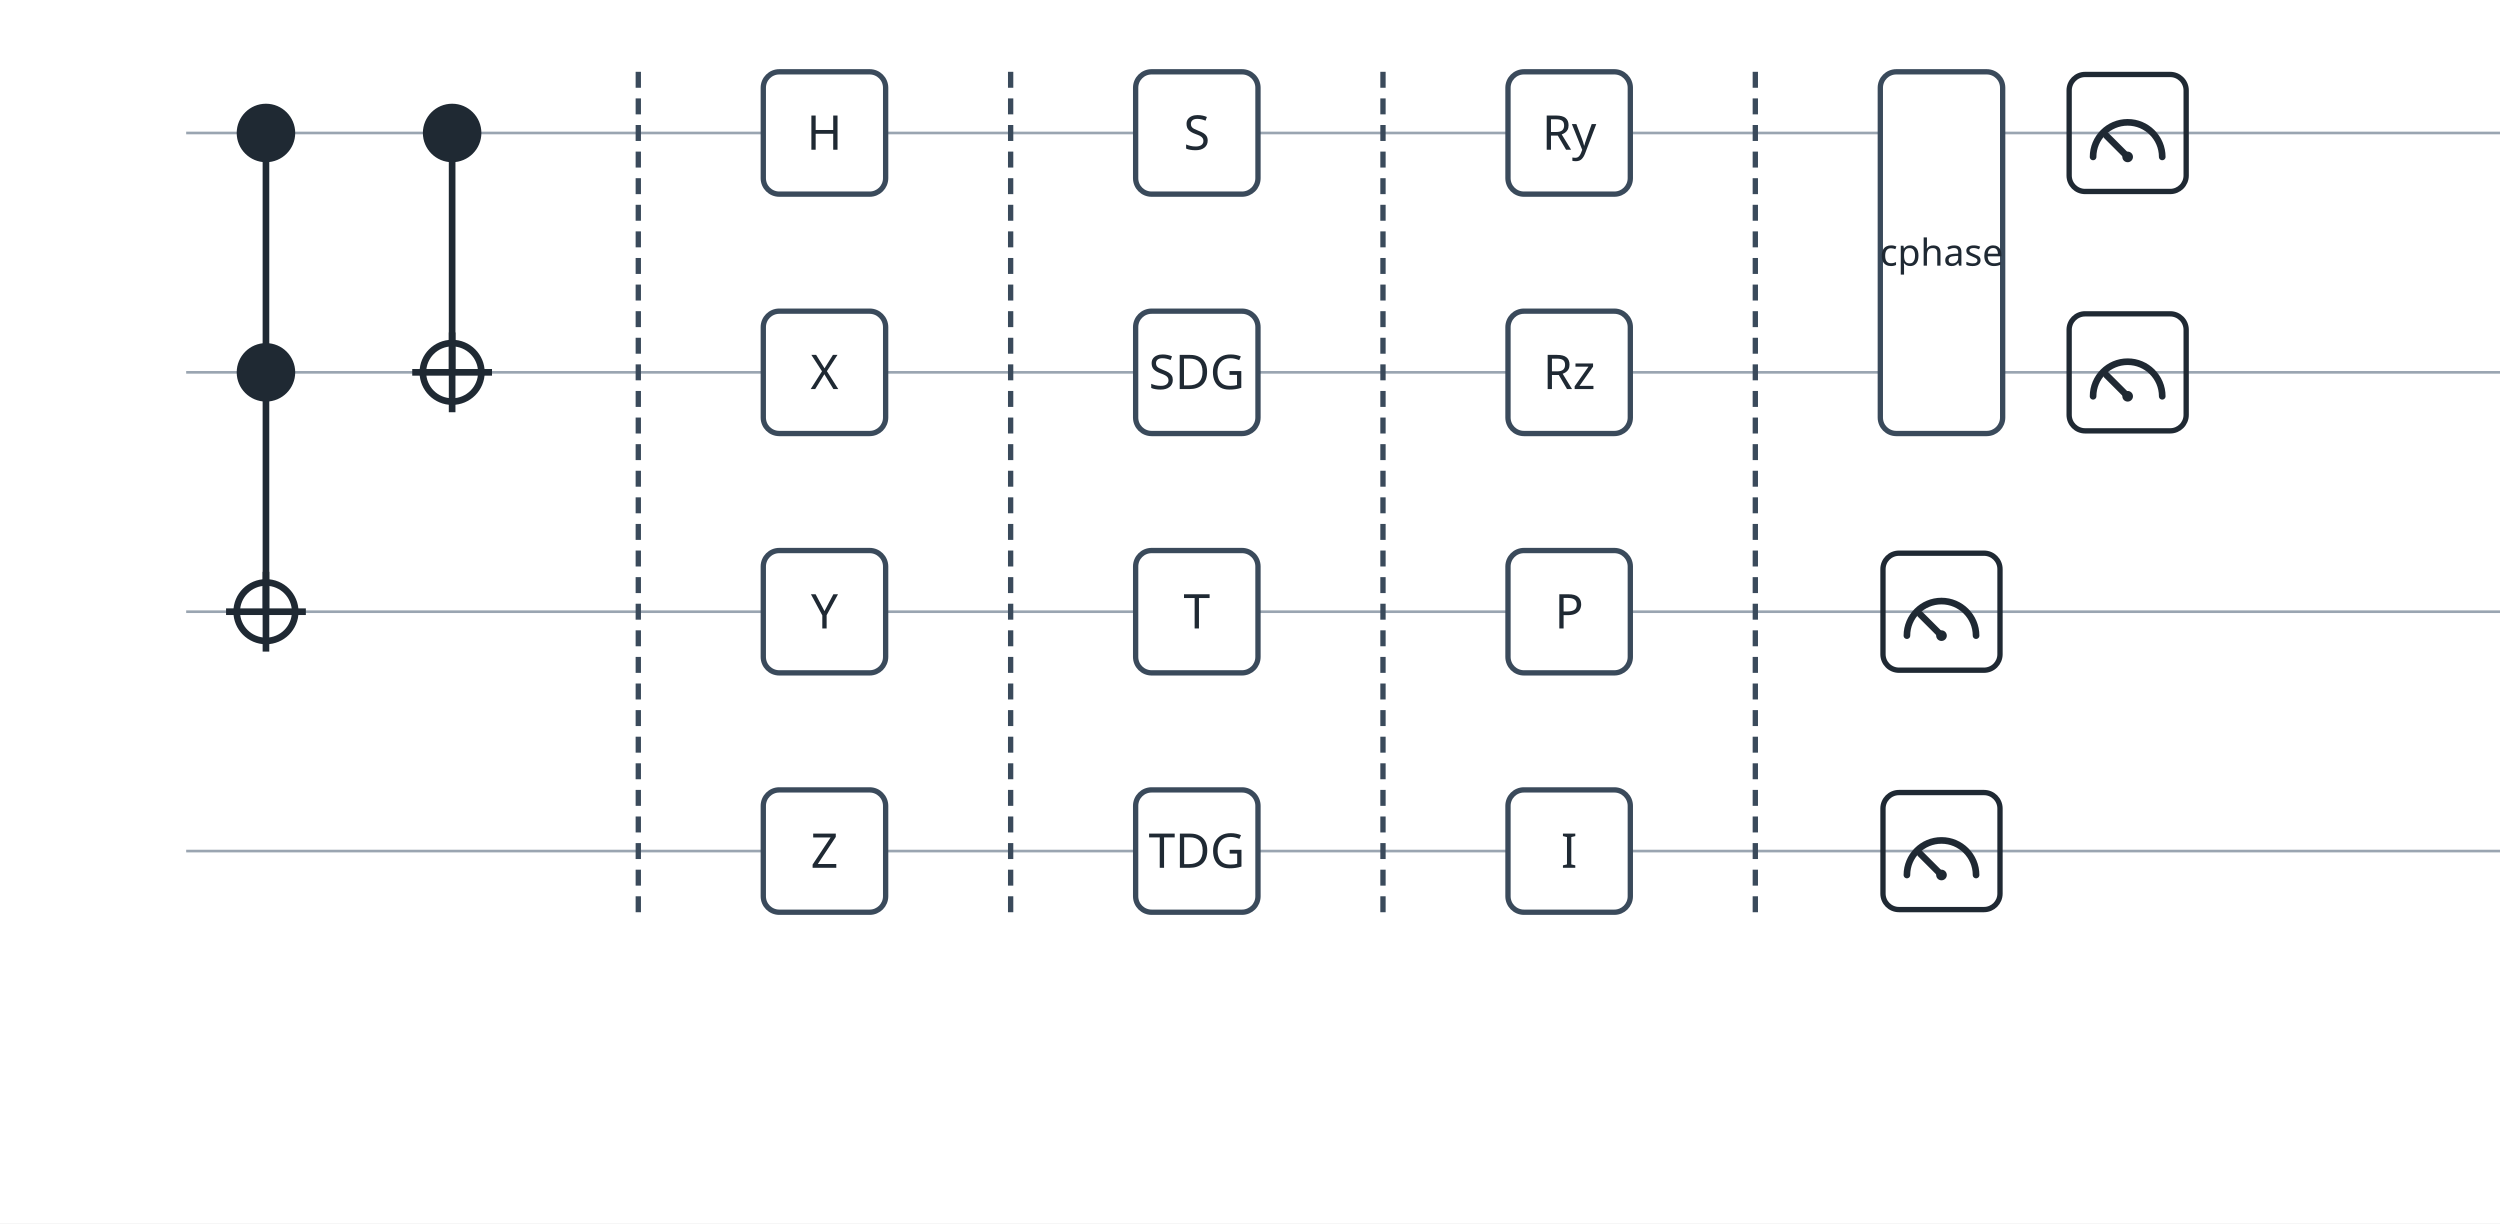
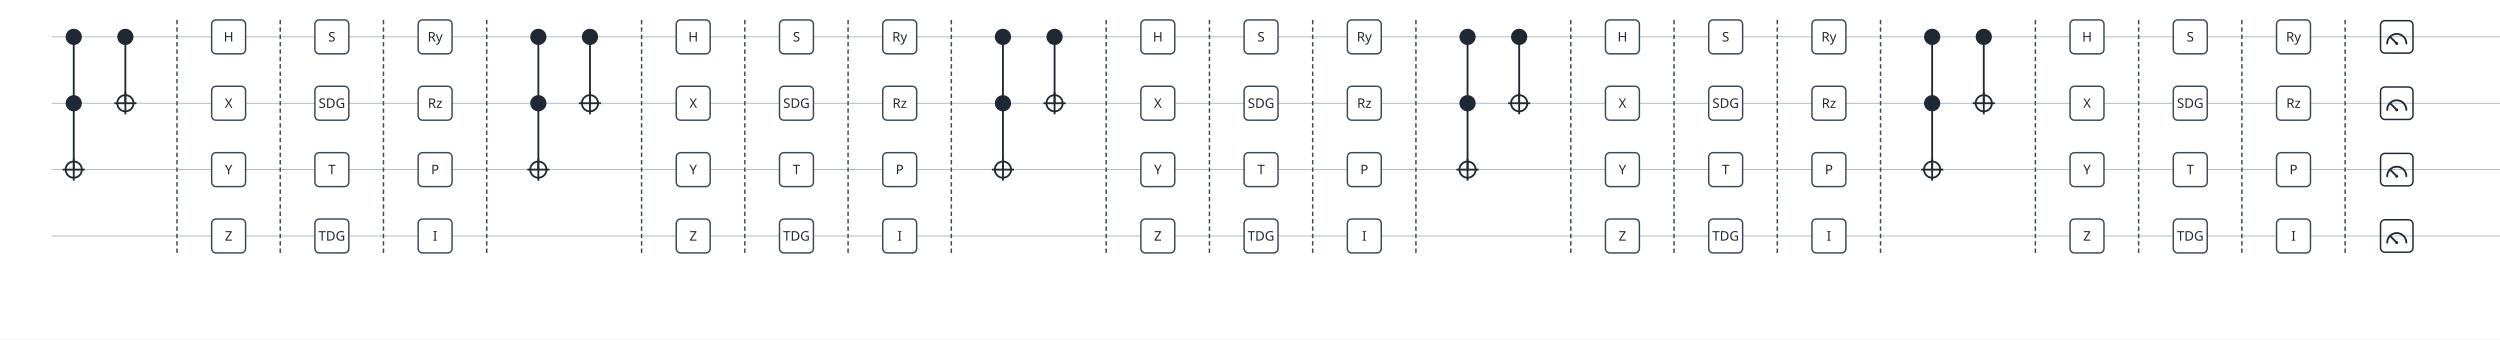
- <svg xmlns="http://www.w3.org/2000/svg" width="940" height="460" viewBox="0 0 940 460">
-   <rect width="940" height="460" fill="#ffffff" />
-   <line x1="70" y1="50" x2="940" y2="50" stroke="#9aa5b1" stroke-width="1" />
-   <line x1="70" y1="140" x2="940" y2="140" stroke="#9aa5b1" stroke-width="1" />
-   <line x1="70" y1="230" x2="940" y2="230" stroke="#9aa5b1" stroke-width="1" />
-   <line x1="70" y1="320" x2="940" y2="320" stroke="#9aa5b1" stroke-width="1" />
+ <svg xmlns="http://www.w3.org/2000/svg" width="3390" height="460" viewBox="0 0 3390 460">
+   <rect width="3390" height="460" fill="#ffffff" />
+   <line x1="70" y1="50" x2="3390" y2="50" stroke="#9aa5b1" stroke-width="1" />
+   <line x1="70" y1="140" x2="3390" y2="140" stroke="#9aa5b1" stroke-width="1" />
+   <line x1="70" y1="230" x2="3390" y2="230" stroke="#9aa5b1" stroke-width="1" />
+   <line x1="70" y1="320" x2="3390" y2="320" stroke="#9aa5b1" stroke-width="1" />
  <line x1="100" y1="50" x2="100" y2="230" stroke="#1f2933" stroke-width="2.5" />
  <circle cx="100" cy="50" r="10" fill="#1f2933" stroke="#1f2933" stroke-width="2" />
  <circle cx="100" cy="140" r="10" fill="#1f2933" stroke="#1f2933" stroke-width="2" />
  <circle cx="100" cy="230" r="11" fill="none" stroke="#1f2933" stroke-width="2.5" />
  <line x1="100" y1="215" x2="100" y2="245" stroke="#1f2933" stroke-width="2.5" />
  <line x1="85" y1="230" x2="115" y2="230" stroke="#1f2933" stroke-width="2.5" />
  <line x1="170" y1="50" x2="170" y2="140" stroke="#1f2933" stroke-width="2.5" />
  <circle cx="170" cy="50" r="10" fill="#1f2933" stroke="#1f2933" stroke-width="2" />
  <circle cx="170" cy="140" r="11" fill="none" stroke="#1f2933" stroke-width="2.5" />
  <line x1="170" y1="125" x2="170" y2="155" stroke="#1f2933" stroke-width="2.5" />
  <line x1="155" y1="140" x2="185" y2="140" stroke="#1f2933" stroke-width="2.5" />
  <line x1="240" y1="27" x2="240" y2="343" stroke="#3a4a5b" stroke-width="2" stroke-dasharray="6 4" />
  <rect x="287" y="27" width="46" height="46" rx="6" fill="#ffffff" stroke="#3a4a5b" stroke-width="2" />
  <text x="310" y="50" dy="0.35em" text-anchor="middle" font-family="sans-serif" font-size="18" fill="#1f2933">H</text>
  <rect x="287" y="117" width="46" height="46" rx="6" fill="#ffffff" stroke="#3a4a5b" stroke-width="2" />
  <text x="310" y="140" dy="0.35em" text-anchor="middle" font-family="sans-serif" font-size="18" fill="#1f2933">X</text>
  <rect x="287" y="207" width="46" height="46" rx="6" fill="#ffffff" stroke="#3a4a5b" stroke-width="2" />
  <text x="310" y="230" dy="0.35em" text-anchor="middle" font-family="sans-serif" font-size="18" fill="#1f2933">Y</text>
  <rect x="287" y="297" width="46" height="46" rx="6" fill="#ffffff" stroke="#3a4a5b" stroke-width="2" />
  <text x="310" y="320" dy="0.35em" text-anchor="middle" font-family="sans-serif" font-size="18" fill="#1f2933">Z</text>
  <line x1="380" y1="27" x2="380" y2="343" stroke="#3a4a5b" stroke-width="2" stroke-dasharray="6 4" />
  <rect x="427" y="27" width="46" height="46" rx="6" fill="#ffffff" stroke="#3a4a5b" stroke-width="2" />
  <text x="450" y="50" dy="0.35em" text-anchor="middle" font-family="sans-serif" font-size="18" fill="#1f2933">S</text>
  <rect x="427" y="117" width="46" height="46" rx="6" fill="#ffffff" stroke="#3a4a5b" stroke-width="2" />
  <text x="450" y="140" dy="0.35em" text-anchor="middle" font-family="sans-serif" font-size="18" fill="#1f2933">SDG</text>
  <rect x="427" y="207" width="46" height="46" rx="6" fill="#ffffff" stroke="#3a4a5b" stroke-width="2" />
  <text x="450" y="230" dy="0.35em" text-anchor="middle" font-family="sans-serif" font-size="18" fill="#1f2933">T</text>
  <rect x="427" y="297" width="46" height="46" rx="6" fill="#ffffff" stroke="#3a4a5b" stroke-width="2" />
  <text x="450" y="320" dy="0.35em" text-anchor="middle" font-family="sans-serif" font-size="18" fill="#1f2933">TDG</text>
  <line x1="520" y1="27" x2="520" y2="343" stroke="#3a4a5b" stroke-width="2" stroke-dasharray="6 4" />
  <rect x="567" y="27" width="46" height="46" rx="6" fill="#ffffff" stroke="#3a4a5b" stroke-width="2" />
  <text x="590" y="50" dy="0.35em" text-anchor="middle" font-family="sans-serif" font-size="18" fill="#1f2933">Ry</text>
  <rect x="567" y="117" width="46" height="46" rx="6" fill="#ffffff" stroke="#3a4a5b" stroke-width="2" />
  <text x="590" y="140" dy="0.35em" text-anchor="middle" font-family="sans-serif" font-size="18" fill="#1f2933">Rz</text>
  <rect x="567" y="207" width="46" height="46" rx="6" fill="#ffffff" stroke="#3a4a5b" stroke-width="2" />
  <text x="590" y="230" dy="0.35em" text-anchor="middle" font-family="sans-serif" font-size="18" fill="#1f2933">P</text>
  <rect x="567" y="297" width="46" height="46" rx="6" fill="#ffffff" stroke="#3a4a5b" stroke-width="2" />
  <text x="590" y="320" dy="0.35em" text-anchor="middle" font-family="sans-serif" font-size="18" fill="#1f2933">I</text>
  <line x1="660" y1="27" x2="660" y2="343" stroke="#3a4a5b" stroke-width="2" stroke-dasharray="6 4" />
-   <rect x="707" y="27" width="46" height="136" rx="6" fill="#ffffff" stroke="#3a4a5b" stroke-width="2" />
-   <text x="730" y="95" dy="0.35em" text-anchor="middle" font-family="sans-serif" font-size="14" fill="#1f2933">cphase</text>
-   <rect x="708" y="208" width="44" height="44" rx="6" fill="none" stroke="#1f2933" stroke-width="2" />
-   <path d="M 717 239 A 13 13 0 0 1 743 239" fill="none" stroke="#1f2933" stroke-width="2.5" stroke-linecap="round" />
-   <line x1="730" y1="239" x2="722" y2="231" stroke="#1f2933" stroke-width="2.5" stroke-linecap="round" />
-   <circle cx="730" cy="239" r="2" fill="#1f2933" />
-   <rect x="708" y="298" width="44" height="44" rx="6" fill="none" stroke="#1f2933" stroke-width="2" />
-   <path d="M 717 329 A 13 13 0 0 1 743 329" fill="none" stroke="#1f2933" stroke-width="2.5" stroke-linecap="round" />
-   <line x1="730" y1="329" x2="722" y2="321" stroke="#1f2933" stroke-width="2.5" stroke-linecap="round" />
-   <circle cx="730" cy="329" r="2" fill="#1f2933" />
-   <rect x="778" y="28" width="44" height="44" rx="6" fill="none" stroke="#1f2933" stroke-width="2" />
-   <path d="M 787 59 A 13 13 0 0 1 813 59" fill="none" stroke="#1f2933" stroke-width="2.5" stroke-linecap="round" />
-   <line x1="800" y1="59" x2="792" y2="51" stroke="#1f2933" stroke-width="2.5" stroke-linecap="round" />
-   <circle cx="800" cy="59" r="2" fill="#1f2933" />
-   <rect x="778" y="118" width="44" height="44" rx="6" fill="none" stroke="#1f2933" stroke-width="2" />
-   <path d="M 787 149 A 13 13 0 0 1 813 149" fill="none" stroke="#1f2933" stroke-width="2.5" stroke-linecap="round" />
-   <line x1="800" y1="149" x2="792" y2="141" stroke="#1f2933" stroke-width="2.5" stroke-linecap="round" />
-   <circle cx="800" cy="149" r="2" fill="#1f2933" />
+   <line x1="730" y1="50" x2="730" y2="230" stroke="#1f2933" stroke-width="2.5" />
+   <circle cx="730" cy="50" r="10" fill="#1f2933" stroke="#1f2933" stroke-width="2" />
+   <circle cx="730" cy="140" r="10" fill="#1f2933" stroke="#1f2933" stroke-width="2" />
+   <circle cx="730" cy="230" r="11" fill="none" stroke="#1f2933" stroke-width="2.5" />
+   <line x1="730" y1="215" x2="730" y2="245" stroke="#1f2933" stroke-width="2.5" />
+   <line x1="715" y1="230" x2="745" y2="230" stroke="#1f2933" stroke-width="2.5" />
+   <line x1="800" y1="50" x2="800" y2="140" stroke="#1f2933" stroke-width="2.5" />
+   <circle cx="800" cy="50" r="10" fill="#1f2933" stroke="#1f2933" stroke-width="2" />
+   <circle cx="800" cy="140" r="11" fill="none" stroke="#1f2933" stroke-width="2.5" />
+   <line x1="800" y1="125" x2="800" y2="155" stroke="#1f2933" stroke-width="2.5" />
+   <line x1="785" y1="140" x2="815" y2="140" stroke="#1f2933" stroke-width="2.5" />
+   <line x1="870" y1="27" x2="870" y2="343" stroke="#3a4a5b" stroke-width="2" stroke-dasharray="6 4" />
+   <rect x="917" y="27" width="46" height="46" rx="6" fill="#ffffff" stroke="#3a4a5b" stroke-width="2" />
+   <text x="940" y="50" dy="0.35em" text-anchor="middle" font-family="sans-serif" font-size="18" fill="#1f2933">H</text>
+   <rect x="917" y="117" width="46" height="46" rx="6" fill="#ffffff" stroke="#3a4a5b" stroke-width="2" />
+   <text x="940" y="140" dy="0.35em" text-anchor="middle" font-family="sans-serif" font-size="18" fill="#1f2933">X</text>
+   <rect x="917" y="207" width="46" height="46" rx="6" fill="#ffffff" stroke="#3a4a5b" stroke-width="2" />
+   <text x="940" y="230" dy="0.35em" text-anchor="middle" font-family="sans-serif" font-size="18" fill="#1f2933">Y</text>
+   <rect x="917" y="297" width="46" height="46" rx="6" fill="#ffffff" stroke="#3a4a5b" stroke-width="2" />
+   <text x="940" y="320" dy="0.35em" text-anchor="middle" font-family="sans-serif" font-size="18" fill="#1f2933">Z</text>
+   <line x1="1010" y1="27" x2="1010" y2="343" stroke="#3a4a5b" stroke-width="2" stroke-dasharray="6 4" />
+   <rect x="1057" y="27" width="46" height="46" rx="6" fill="#ffffff" stroke="#3a4a5b" stroke-width="2" />
+   <text x="1080" y="50" dy="0.35em" text-anchor="middle" font-family="sans-serif" font-size="18" fill="#1f2933">S</text>
+   <rect x="1057" y="117" width="46" height="46" rx="6" fill="#ffffff" stroke="#3a4a5b" stroke-width="2" />
+   <text x="1080" y="140" dy="0.35em" text-anchor="middle" font-family="sans-serif" font-size="18" fill="#1f2933">SDG</text>
+   <rect x="1057" y="207" width="46" height="46" rx="6" fill="#ffffff" stroke="#3a4a5b" stroke-width="2" />
+   <text x="1080" y="230" dy="0.35em" text-anchor="middle" font-family="sans-serif" font-size="18" fill="#1f2933">T</text>
+   <rect x="1057" y="297" width="46" height="46" rx="6" fill="#ffffff" stroke="#3a4a5b" stroke-width="2" />
+   <text x="1080" y="320" dy="0.35em" text-anchor="middle" font-family="sans-serif" font-size="18" fill="#1f2933">TDG</text>
+   <line x1="1150" y1="27" x2="1150" y2="343" stroke="#3a4a5b" stroke-width="2" stroke-dasharray="6 4" />
+   <rect x="1197" y="27" width="46" height="46" rx="6" fill="#ffffff" stroke="#3a4a5b" stroke-width="2" />
+   <text x="1220" y="50" dy="0.35em" text-anchor="middle" font-family="sans-serif" font-size="18" fill="#1f2933">Ry</text>
+   <rect x="1197" y="117" width="46" height="46" rx="6" fill="#ffffff" stroke="#3a4a5b" stroke-width="2" />
+   <text x="1220" y="140" dy="0.35em" text-anchor="middle" font-family="sans-serif" font-size="18" fill="#1f2933">Rz</text>
+   <rect x="1197" y="207" width="46" height="46" rx="6" fill="#ffffff" stroke="#3a4a5b" stroke-width="2" />
+   <text x="1220" y="230" dy="0.35em" text-anchor="middle" font-family="sans-serif" font-size="18" fill="#1f2933">P</text>
+   <rect x="1197" y="297" width="46" height="46" rx="6" fill="#ffffff" stroke="#3a4a5b" stroke-width="2" />
+   <text x="1220" y="320" dy="0.35em" text-anchor="middle" font-family="sans-serif" font-size="18" fill="#1f2933">I</text>
+   <line x1="1290" y1="27" x2="1290" y2="343" stroke="#3a4a5b" stroke-width="2" stroke-dasharray="6 4" />
+   <line x1="1360" y1="50" x2="1360" y2="230" stroke="#1f2933" stroke-width="2.5" />
+   <circle cx="1360" cy="50" r="10" fill="#1f2933" stroke="#1f2933" stroke-width="2" />
+   <circle cx="1360" cy="140" r="10" fill="#1f2933" stroke="#1f2933" stroke-width="2" />
+   <circle cx="1360" cy="230" r="11" fill="none" stroke="#1f2933" stroke-width="2.5" />
+   <line x1="1360" y1="215" x2="1360" y2="245" stroke="#1f2933" stroke-width="2.5" />
+   <line x1="1345" y1="230" x2="1375" y2="230" stroke="#1f2933" stroke-width="2.5" />
+   <line x1="1430" y1="50" x2="1430" y2="140" stroke="#1f2933" stroke-width="2.5" />
+   <circle cx="1430" cy="50" r="10" fill="#1f2933" stroke="#1f2933" stroke-width="2" />
+   <circle cx="1430" cy="140" r="11" fill="none" stroke="#1f2933" stroke-width="2.5" />
+   <line x1="1430" y1="125" x2="1430" y2="155" stroke="#1f2933" stroke-width="2.5" />
+   <line x1="1415" y1="140" x2="1445" y2="140" stroke="#1f2933" stroke-width="2.5" />
+   <line x1="1500" y1="27" x2="1500" y2="343" stroke="#3a4a5b" stroke-width="2" stroke-dasharray="6 4" />
+   <rect x="1547" y="27" width="46" height="46" rx="6" fill="#ffffff" stroke="#3a4a5b" stroke-width="2" />
+   <text x="1570" y="50" dy="0.35em" text-anchor="middle" font-family="sans-serif" font-size="18" fill="#1f2933">H</text>
+   <rect x="1547" y="117" width="46" height="46" rx="6" fill="#ffffff" stroke="#3a4a5b" stroke-width="2" />
+   <text x="1570" y="140" dy="0.35em" text-anchor="middle" font-family="sans-serif" font-size="18" fill="#1f2933">X</text>
+   <rect x="1547" y="207" width="46" height="46" rx="6" fill="#ffffff" stroke="#3a4a5b" stroke-width="2" />
+   <text x="1570" y="230" dy="0.35em" text-anchor="middle" font-family="sans-serif" font-size="18" fill="#1f2933">Y</text>
+   <rect x="1547" y="297" width="46" height="46" rx="6" fill="#ffffff" stroke="#3a4a5b" stroke-width="2" />
+   <text x="1570" y="320" dy="0.35em" text-anchor="middle" font-family="sans-serif" font-size="18" fill="#1f2933">Z</text>
+   <line x1="1640" y1="27" x2="1640" y2="343" stroke="#3a4a5b" stroke-width="2" stroke-dasharray="6 4" />
+   <rect x="1687" y="27" width="46" height="46" rx="6" fill="#ffffff" stroke="#3a4a5b" stroke-width="2" />
+   <text x="1710" y="50" dy="0.35em" text-anchor="middle" font-family="sans-serif" font-size="18" fill="#1f2933">S</text>
+   <rect x="1687" y="117" width="46" height="46" rx="6" fill="#ffffff" stroke="#3a4a5b" stroke-width="2" />
+   <text x="1710" y="140" dy="0.35em" text-anchor="middle" font-family="sans-serif" font-size="18" fill="#1f2933">SDG</text>
+   <rect x="1687" y="207" width="46" height="46" rx="6" fill="#ffffff" stroke="#3a4a5b" stroke-width="2" />
+   <text x="1710" y="230" dy="0.35em" text-anchor="middle" font-family="sans-serif" font-size="18" fill="#1f2933">T</text>
+   <rect x="1687" y="297" width="46" height="46" rx="6" fill="#ffffff" stroke="#3a4a5b" stroke-width="2" />
+   <text x="1710" y="320" dy="0.35em" text-anchor="middle" font-family="sans-serif" font-size="18" fill="#1f2933">TDG</text>
+   <line x1="1780" y1="27" x2="1780" y2="343" stroke="#3a4a5b" stroke-width="2" stroke-dasharray="6 4" />
+   <rect x="1827" y="27" width="46" height="46" rx="6" fill="#ffffff" stroke="#3a4a5b" stroke-width="2" />
+   <text x="1850" y="50" dy="0.35em" text-anchor="middle" font-family="sans-serif" font-size="18" fill="#1f2933">Ry</text>
+   <rect x="1827" y="117" width="46" height="46" rx="6" fill="#ffffff" stroke="#3a4a5b" stroke-width="2" />
+   <text x="1850" y="140" dy="0.35em" text-anchor="middle" font-family="sans-serif" font-size="18" fill="#1f2933">Rz</text>
+   <rect x="1827" y="207" width="46" height="46" rx="6" fill="#ffffff" stroke="#3a4a5b" stroke-width="2" />
+   <text x="1850" y="230" dy="0.35em" text-anchor="middle" font-family="sans-serif" font-size="18" fill="#1f2933">P</text>
+   <rect x="1827" y="297" width="46" height="46" rx="6" fill="#ffffff" stroke="#3a4a5b" stroke-width="2" />
+   <text x="1850" y="320" dy="0.35em" text-anchor="middle" font-family="sans-serif" font-size="18" fill="#1f2933">I</text>
+   <line x1="1920" y1="27" x2="1920" y2="343" stroke="#3a4a5b" stroke-width="2" stroke-dasharray="6 4" />
+   <line x1="1990" y1="50" x2="1990" y2="230" stroke="#1f2933" stroke-width="2.5" />
+   <circle cx="1990" cy="50" r="10" fill="#1f2933" stroke="#1f2933" stroke-width="2" />
+   <circle cx="1990" cy="140" r="10" fill="#1f2933" stroke="#1f2933" stroke-width="2" />
+   <circle cx="1990" cy="230" r="11" fill="none" stroke="#1f2933" stroke-width="2.5" />
+   <line x1="1990" y1="215" x2="1990" y2="245" stroke="#1f2933" stroke-width="2.5" />
+   <line x1="1975" y1="230" x2="2005" y2="230" stroke="#1f2933" stroke-width="2.5" />
+   <line x1="2060" y1="50" x2="2060" y2="140" stroke="#1f2933" stroke-width="2.5" />
+   <circle cx="2060" cy="50" r="10" fill="#1f2933" stroke="#1f2933" stroke-width="2" />
+   <circle cx="2060" cy="140" r="11" fill="none" stroke="#1f2933" stroke-width="2.5" />
+   <line x1="2060" y1="125" x2="2060" y2="155" stroke="#1f2933" stroke-width="2.5" />
+   <line x1="2045" y1="140" x2="2075" y2="140" stroke="#1f2933" stroke-width="2.5" />
+   <line x1="2130" y1="27" x2="2130" y2="343" stroke="#3a4a5b" stroke-width="2" stroke-dasharray="6 4" />
+   <rect x="2177" y="27" width="46" height="46" rx="6" fill="#ffffff" stroke="#3a4a5b" stroke-width="2" />
+   <text x="2200" y="50" dy="0.35em" text-anchor="middle" font-family="sans-serif" font-size="18" fill="#1f2933">H</text>
+   <rect x="2177" y="117" width="46" height="46" rx="6" fill="#ffffff" stroke="#3a4a5b" stroke-width="2" />
+   <text x="2200" y="140" dy="0.35em" text-anchor="middle" font-family="sans-serif" font-size="18" fill="#1f2933">X</text>
+   <rect x="2177" y="207" width="46" height="46" rx="6" fill="#ffffff" stroke="#3a4a5b" stroke-width="2" />
+   <text x="2200" y="230" dy="0.35em" text-anchor="middle" font-family="sans-serif" font-size="18" fill="#1f2933">Y</text>
+   <rect x="2177" y="297" width="46" height="46" rx="6" fill="#ffffff" stroke="#3a4a5b" stroke-width="2" />
+   <text x="2200" y="320" dy="0.35em" text-anchor="middle" font-family="sans-serif" font-size="18" fill="#1f2933">Z</text>
+   <line x1="2270" y1="27" x2="2270" y2="343" stroke="#3a4a5b" stroke-width="2" stroke-dasharray="6 4" />
+   <rect x="2317" y="27" width="46" height="46" rx="6" fill="#ffffff" stroke="#3a4a5b" stroke-width="2" />
+   <text x="2340" y="50" dy="0.35em" text-anchor="middle" font-family="sans-serif" font-size="18" fill="#1f2933">S</text>
+   <rect x="2317" y="117" width="46" height="46" rx="6" fill="#ffffff" stroke="#3a4a5b" stroke-width="2" />
+   <text x="2340" y="140" dy="0.35em" text-anchor="middle" font-family="sans-serif" font-size="18" fill="#1f2933">SDG</text>
+   <rect x="2317" y="207" width="46" height="46" rx="6" fill="#ffffff" stroke="#3a4a5b" stroke-width="2" />
+   <text x="2340" y="230" dy="0.35em" text-anchor="middle" font-family="sans-serif" font-size="18" fill="#1f2933">T</text>
+   <rect x="2317" y="297" width="46" height="46" rx="6" fill="#ffffff" stroke="#3a4a5b" stroke-width="2" />
+   <text x="2340" y="320" dy="0.35em" text-anchor="middle" font-family="sans-serif" font-size="18" fill="#1f2933">TDG</text>
+   <line x1="2410" y1="27" x2="2410" y2="343" stroke="#3a4a5b" stroke-width="2" stroke-dasharray="6 4" />
+   <rect x="2457" y="27" width="46" height="46" rx="6" fill="#ffffff" stroke="#3a4a5b" stroke-width="2" />
+   <text x="2480" y="50" dy="0.35em" text-anchor="middle" font-family="sans-serif" font-size="18" fill="#1f2933">Ry</text>
+   <rect x="2457" y="117" width="46" height="46" rx="6" fill="#ffffff" stroke="#3a4a5b" stroke-width="2" />
+   <text x="2480" y="140" dy="0.35em" text-anchor="middle" font-family="sans-serif" font-size="18" fill="#1f2933">Rz</text>
+   <rect x="2457" y="207" width="46" height="46" rx="6" fill="#ffffff" stroke="#3a4a5b" stroke-width="2" />
+   <text x="2480" y="230" dy="0.35em" text-anchor="middle" font-family="sans-serif" font-size="18" fill="#1f2933">P</text>
+   <rect x="2457" y="297" width="46" height="46" rx="6" fill="#ffffff" stroke="#3a4a5b" stroke-width="2" />
+   <text x="2480" y="320" dy="0.35em" text-anchor="middle" font-family="sans-serif" font-size="18" fill="#1f2933">I</text>
+   <line x1="2550" y1="27" x2="2550" y2="343" stroke="#3a4a5b" stroke-width="2" stroke-dasharray="6 4" />
+   <line x1="2620" y1="50" x2="2620" y2="230" stroke="#1f2933" stroke-width="2.5" />
+   <circle cx="2620" cy="50" r="10" fill="#1f2933" stroke="#1f2933" stroke-width="2" />
+   <circle cx="2620" cy="140" r="10" fill="#1f2933" stroke="#1f2933" stroke-width="2" />
+   <circle cx="2620" cy="230" r="11" fill="none" stroke="#1f2933" stroke-width="2.5" />
+   <line x1="2620" y1="215" x2="2620" y2="245" stroke="#1f2933" stroke-width="2.5" />
+   <line x1="2605" y1="230" x2="2635" y2="230" stroke="#1f2933" stroke-width="2.5" />
+   <line x1="2690" y1="50" x2="2690" y2="140" stroke="#1f2933" stroke-width="2.5" />
+   <circle cx="2690" cy="50" r="10" fill="#1f2933" stroke="#1f2933" stroke-width="2" />
+   <circle cx="2690" cy="140" r="11" fill="none" stroke="#1f2933" stroke-width="2.5" />
+   <line x1="2690" y1="125" x2="2690" y2="155" stroke="#1f2933" stroke-width="2.5" />
+   <line x1="2675" y1="140" x2="2705" y2="140" stroke="#1f2933" stroke-width="2.5" />
+   <line x1="2760" y1="27" x2="2760" y2="343" stroke="#3a4a5b" stroke-width="2" stroke-dasharray="6 4" />
+   <rect x="2807" y="27" width="46" height="46" rx="6" fill="#ffffff" stroke="#3a4a5b" stroke-width="2" />
+   <text x="2830" y="50" dy="0.35em" text-anchor="middle" font-family="sans-serif" font-size="18" fill="#1f2933">H</text>
+   <rect x="2807" y="117" width="46" height="46" rx="6" fill="#ffffff" stroke="#3a4a5b" stroke-width="2" />
+   <text x="2830" y="140" dy="0.35em" text-anchor="middle" font-family="sans-serif" font-size="18" fill="#1f2933">X</text>
+   <rect x="2807" y="207" width="46" height="46" rx="6" fill="#ffffff" stroke="#3a4a5b" stroke-width="2" />
+   <text x="2830" y="230" dy="0.35em" text-anchor="middle" font-family="sans-serif" font-size="18" fill="#1f2933">Y</text>
+   <rect x="2807" y="297" width="46" height="46" rx="6" fill="#ffffff" stroke="#3a4a5b" stroke-width="2" />
+   <text x="2830" y="320" dy="0.35em" text-anchor="middle" font-family="sans-serif" font-size="18" fill="#1f2933">Z</text>
+   <line x1="2900" y1="27" x2="2900" y2="343" stroke="#3a4a5b" stroke-width="2" stroke-dasharray="6 4" />
+   <rect x="2947" y="27" width="46" height="46" rx="6" fill="#ffffff" stroke="#3a4a5b" stroke-width="2" />
+   <text x="2970" y="50" dy="0.35em" text-anchor="middle" font-family="sans-serif" font-size="18" fill="#1f2933">S</text>
+   <rect x="2947" y="117" width="46" height="46" rx="6" fill="#ffffff" stroke="#3a4a5b" stroke-width="2" />
+   <text x="2970" y="140" dy="0.35em" text-anchor="middle" font-family="sans-serif" font-size="18" fill="#1f2933">SDG</text>
+   <rect x="2947" y="207" width="46" height="46" rx="6" fill="#ffffff" stroke="#3a4a5b" stroke-width="2" />
+   <text x="2970" y="230" dy="0.35em" text-anchor="middle" font-family="sans-serif" font-size="18" fill="#1f2933">T</text>
+   <rect x="2947" y="297" width="46" height="46" rx="6" fill="#ffffff" stroke="#3a4a5b" stroke-width="2" />
+   <text x="2970" y="320" dy="0.35em" text-anchor="middle" font-family="sans-serif" font-size="18" fill="#1f2933">TDG</text>
+   <line x1="3040" y1="27" x2="3040" y2="343" stroke="#3a4a5b" stroke-width="2" stroke-dasharray="6 4" />
+   <rect x="3087" y="27" width="46" height="46" rx="6" fill="#ffffff" stroke="#3a4a5b" stroke-width="2" />
+   <text x="3110" y="50" dy="0.35em" text-anchor="middle" font-family="sans-serif" font-size="18" fill="#1f2933">Ry</text>
+   <rect x="3087" y="117" width="46" height="46" rx="6" fill="#ffffff" stroke="#3a4a5b" stroke-width="2" />
+   <text x="3110" y="140" dy="0.35em" text-anchor="middle" font-family="sans-serif" font-size="18" fill="#1f2933">Rz</text>
+   <rect x="3087" y="207" width="46" height="46" rx="6" fill="#ffffff" stroke="#3a4a5b" stroke-width="2" />
+   <text x="3110" y="230" dy="0.35em" text-anchor="middle" font-family="sans-serif" font-size="18" fill="#1f2933">P</text>
+   <rect x="3087" y="297" width="46" height="46" rx="6" fill="#ffffff" stroke="#3a4a5b" stroke-width="2" />
+   <text x="3110" y="320" dy="0.35em" text-anchor="middle" font-family="sans-serif" font-size="18" fill="#1f2933">I</text>
+   <line x1="3180" y1="27" x2="3180" y2="343" stroke="#3a4a5b" stroke-width="2" stroke-dasharray="6 4" />
+   <rect x="3228" y="28" width="44" height="44" rx="6" fill="none" stroke="#1f2933" stroke-width="2" />
+   <path d="M 3237 59 A 13 13 0 0 1 3263 59" fill="none" stroke="#1f2933" stroke-width="2.5" stroke-linecap="round" />
+   <line x1="3250" y1="59" x2="3242" y2="51" stroke="#1f2933" stroke-width="2.5" stroke-linecap="round" />
+   <circle cx="3250" cy="59" r="2" fill="#1f2933" />
+   <rect x="3228" y="118" width="44" height="44" rx="6" fill="none" stroke="#1f2933" stroke-width="2" />
+   <path d="M 3237 149 A 13 13 0 0 1 3263 149" fill="none" stroke="#1f2933" stroke-width="2.5" stroke-linecap="round" />
+   <line x1="3250" y1="149" x2="3242" y2="141" stroke="#1f2933" stroke-width="2.5" stroke-linecap="round" />
+   <circle cx="3250" cy="149" r="2" fill="#1f2933" />
+   <rect x="3228" y="208" width="44" height="44" rx="6" fill="none" stroke="#1f2933" stroke-width="2" />
+   <path d="M 3237 239 A 13 13 0 0 1 3263 239" fill="none" stroke="#1f2933" stroke-width="2.5" stroke-linecap="round" />
+   <line x1="3250" y1="239" x2="3242" y2="231" stroke="#1f2933" stroke-width="2.5" stroke-linecap="round" />
+   <circle cx="3250" cy="239" r="2" fill="#1f2933" />
+   <rect x="3228" y="298" width="44" height="44" rx="6" fill="none" stroke="#1f2933" stroke-width="2" />
+   <path d="M 3237 329 A 13 13 0 0 1 3263 329" fill="none" stroke="#1f2933" stroke-width="2.5" stroke-linecap="round" />
+   <line x1="3250" y1="329" x2="3242" y2="321" stroke="#1f2933" stroke-width="2.5" stroke-linecap="round" />
+   <circle cx="3250" cy="329" r="2" fill="#1f2933" />
</svg>
